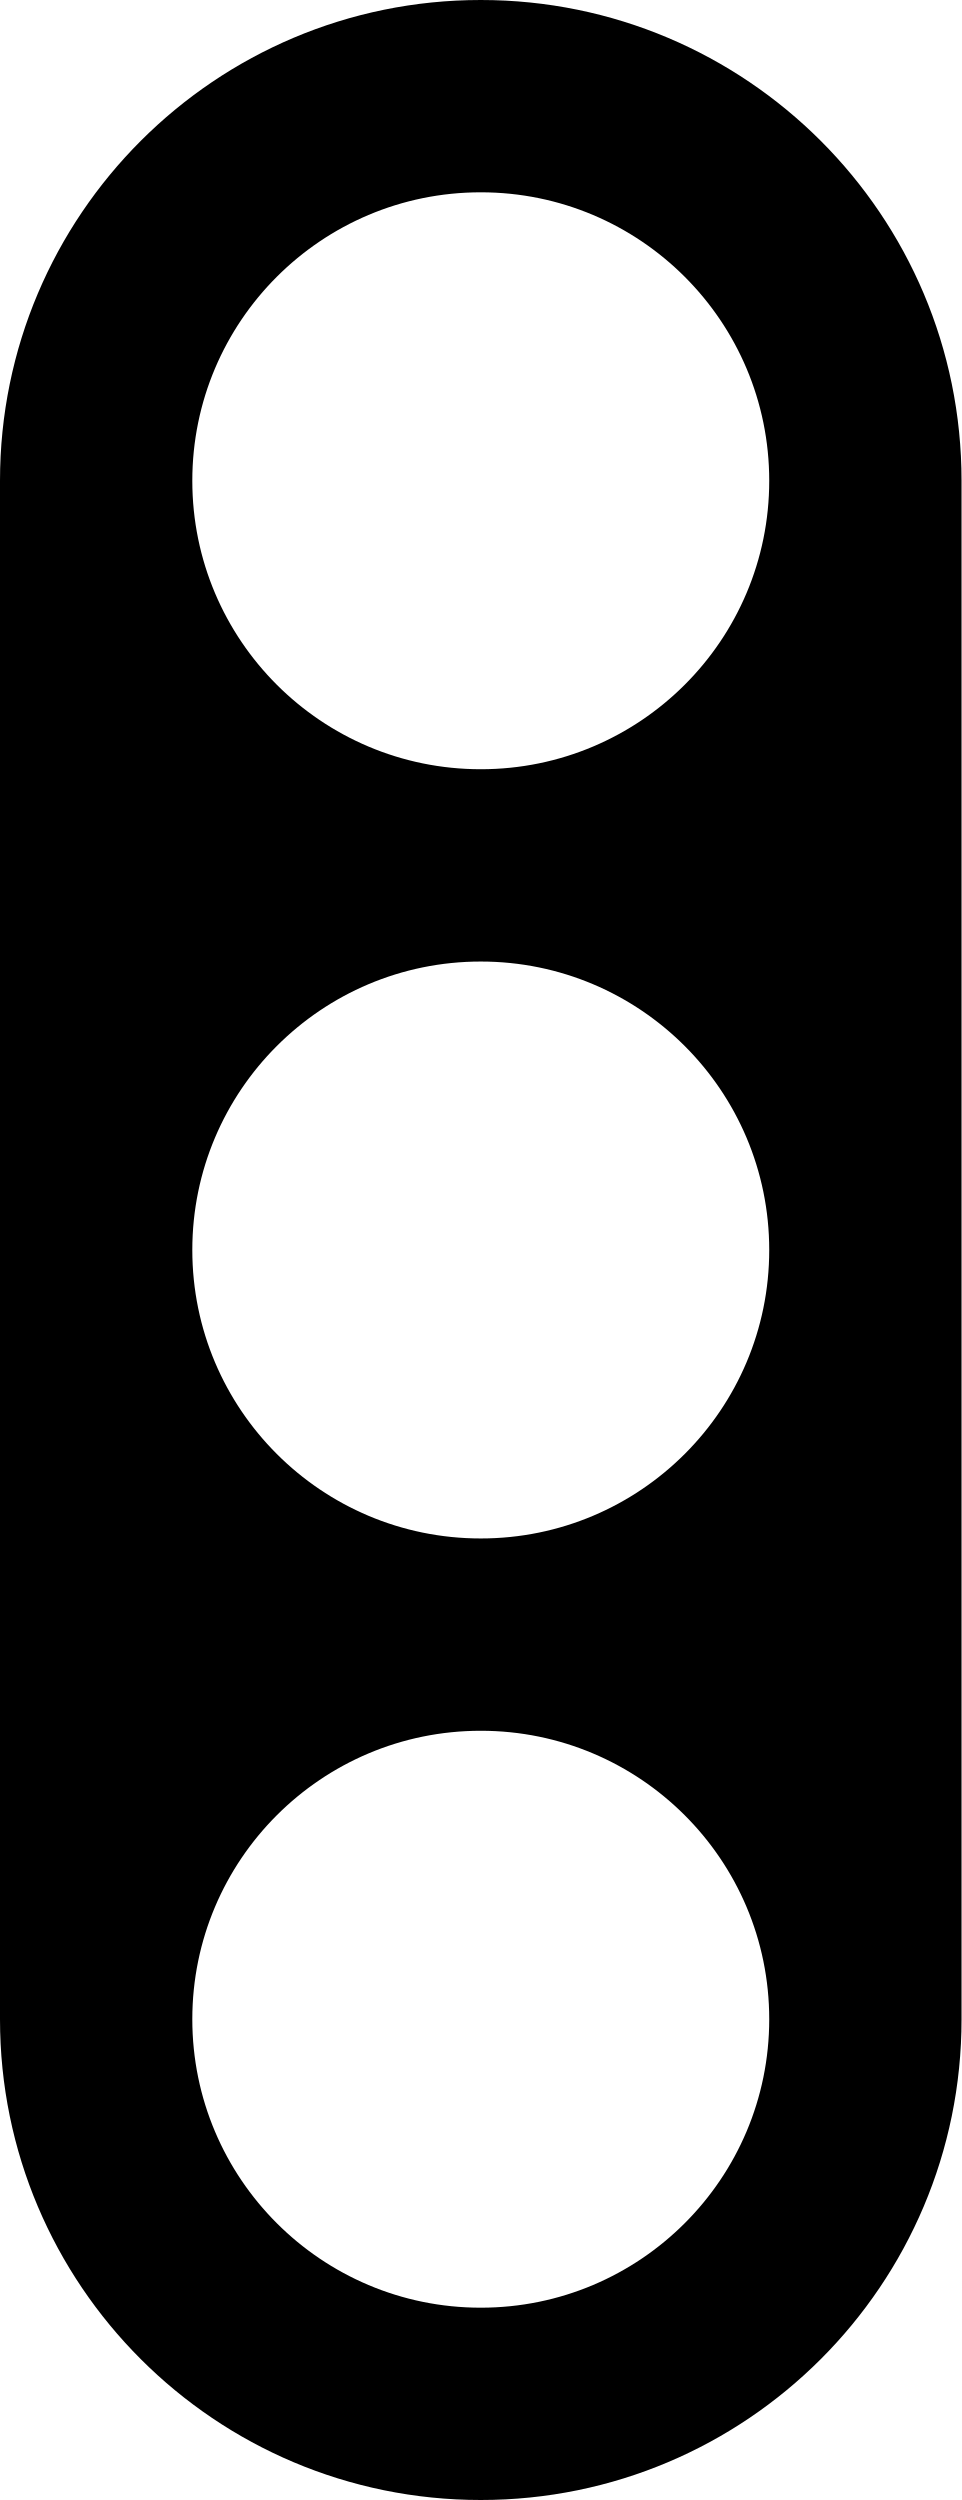
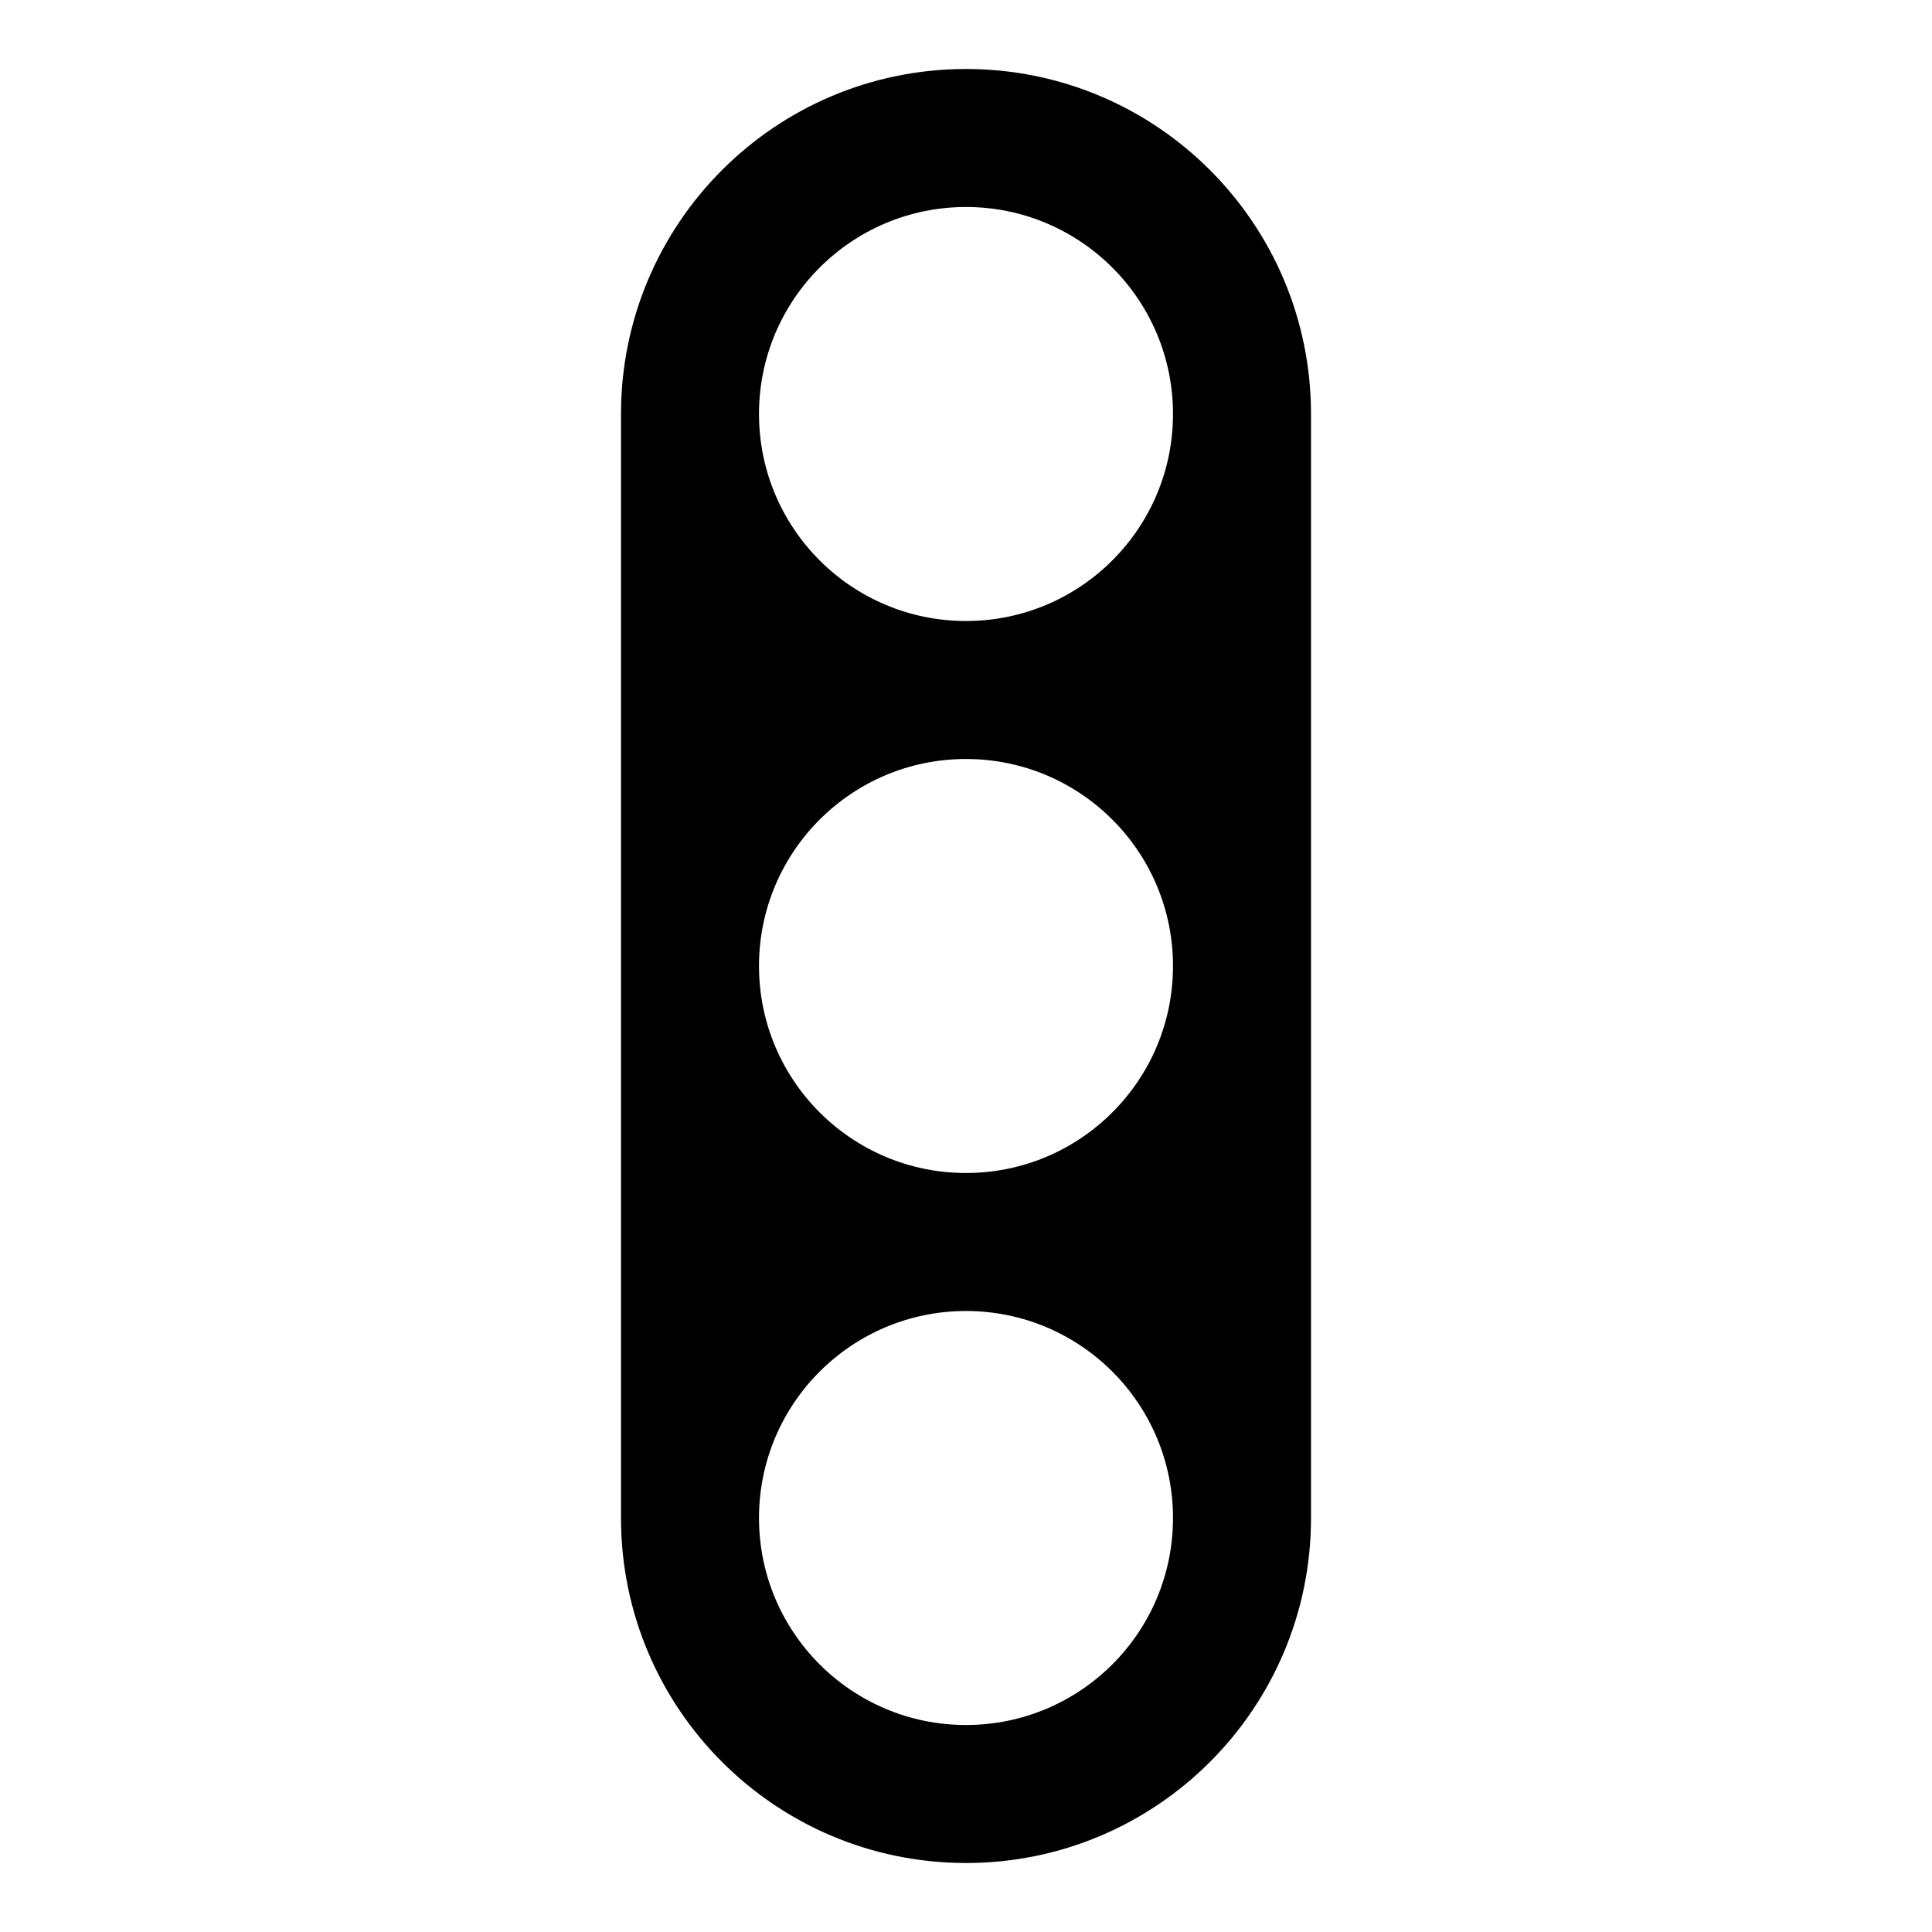
- <svg xmlns="http://www.w3.org/2000/svg" id="icon" width="5" height="13" viewBox="0 0 5 13">
-   <path d="m0,2.5 a2.5,2.5 0 0 1 5,0 v8 a2.5,2.5 0 0 1 -5,0z m2.5,-1.5 a1.5,1.5 0 0 0 0,3 a1.5,1.5 0 0 0 0,-3z m0,4 a1.5,1.5 0 0 0 0,3 a1.5,1.5 0 0 0 0,-3z m0,4 a1.5,1.5 0 0 0 0,3 a1.5,1.5 0 0 0 0,-3z" />
+ <svg xmlns="http://www.w3.org/2000/svg" id="icon" width="14" height="14" viewBox="0 0 14 14">
+   <path d="m 4.5,3 a 2.5,2.5 0 0 1 5,0 v 8 a 2.5,2.5 0 0 1 -5,0 z M 7,1.5 a 1.5,1.5 0 0 0 0,3 1.5,1.5 0 0 0 0,-3 z m 0,4 a 1.5,1.5 0 0 0 0,3 1.5,1.5 0 0 0 0,-3 z m 0,4 a 1.5,1.5 0 0 0 0,3 1.5,1.5 0 0 0 0,-3 z" />
</svg>
